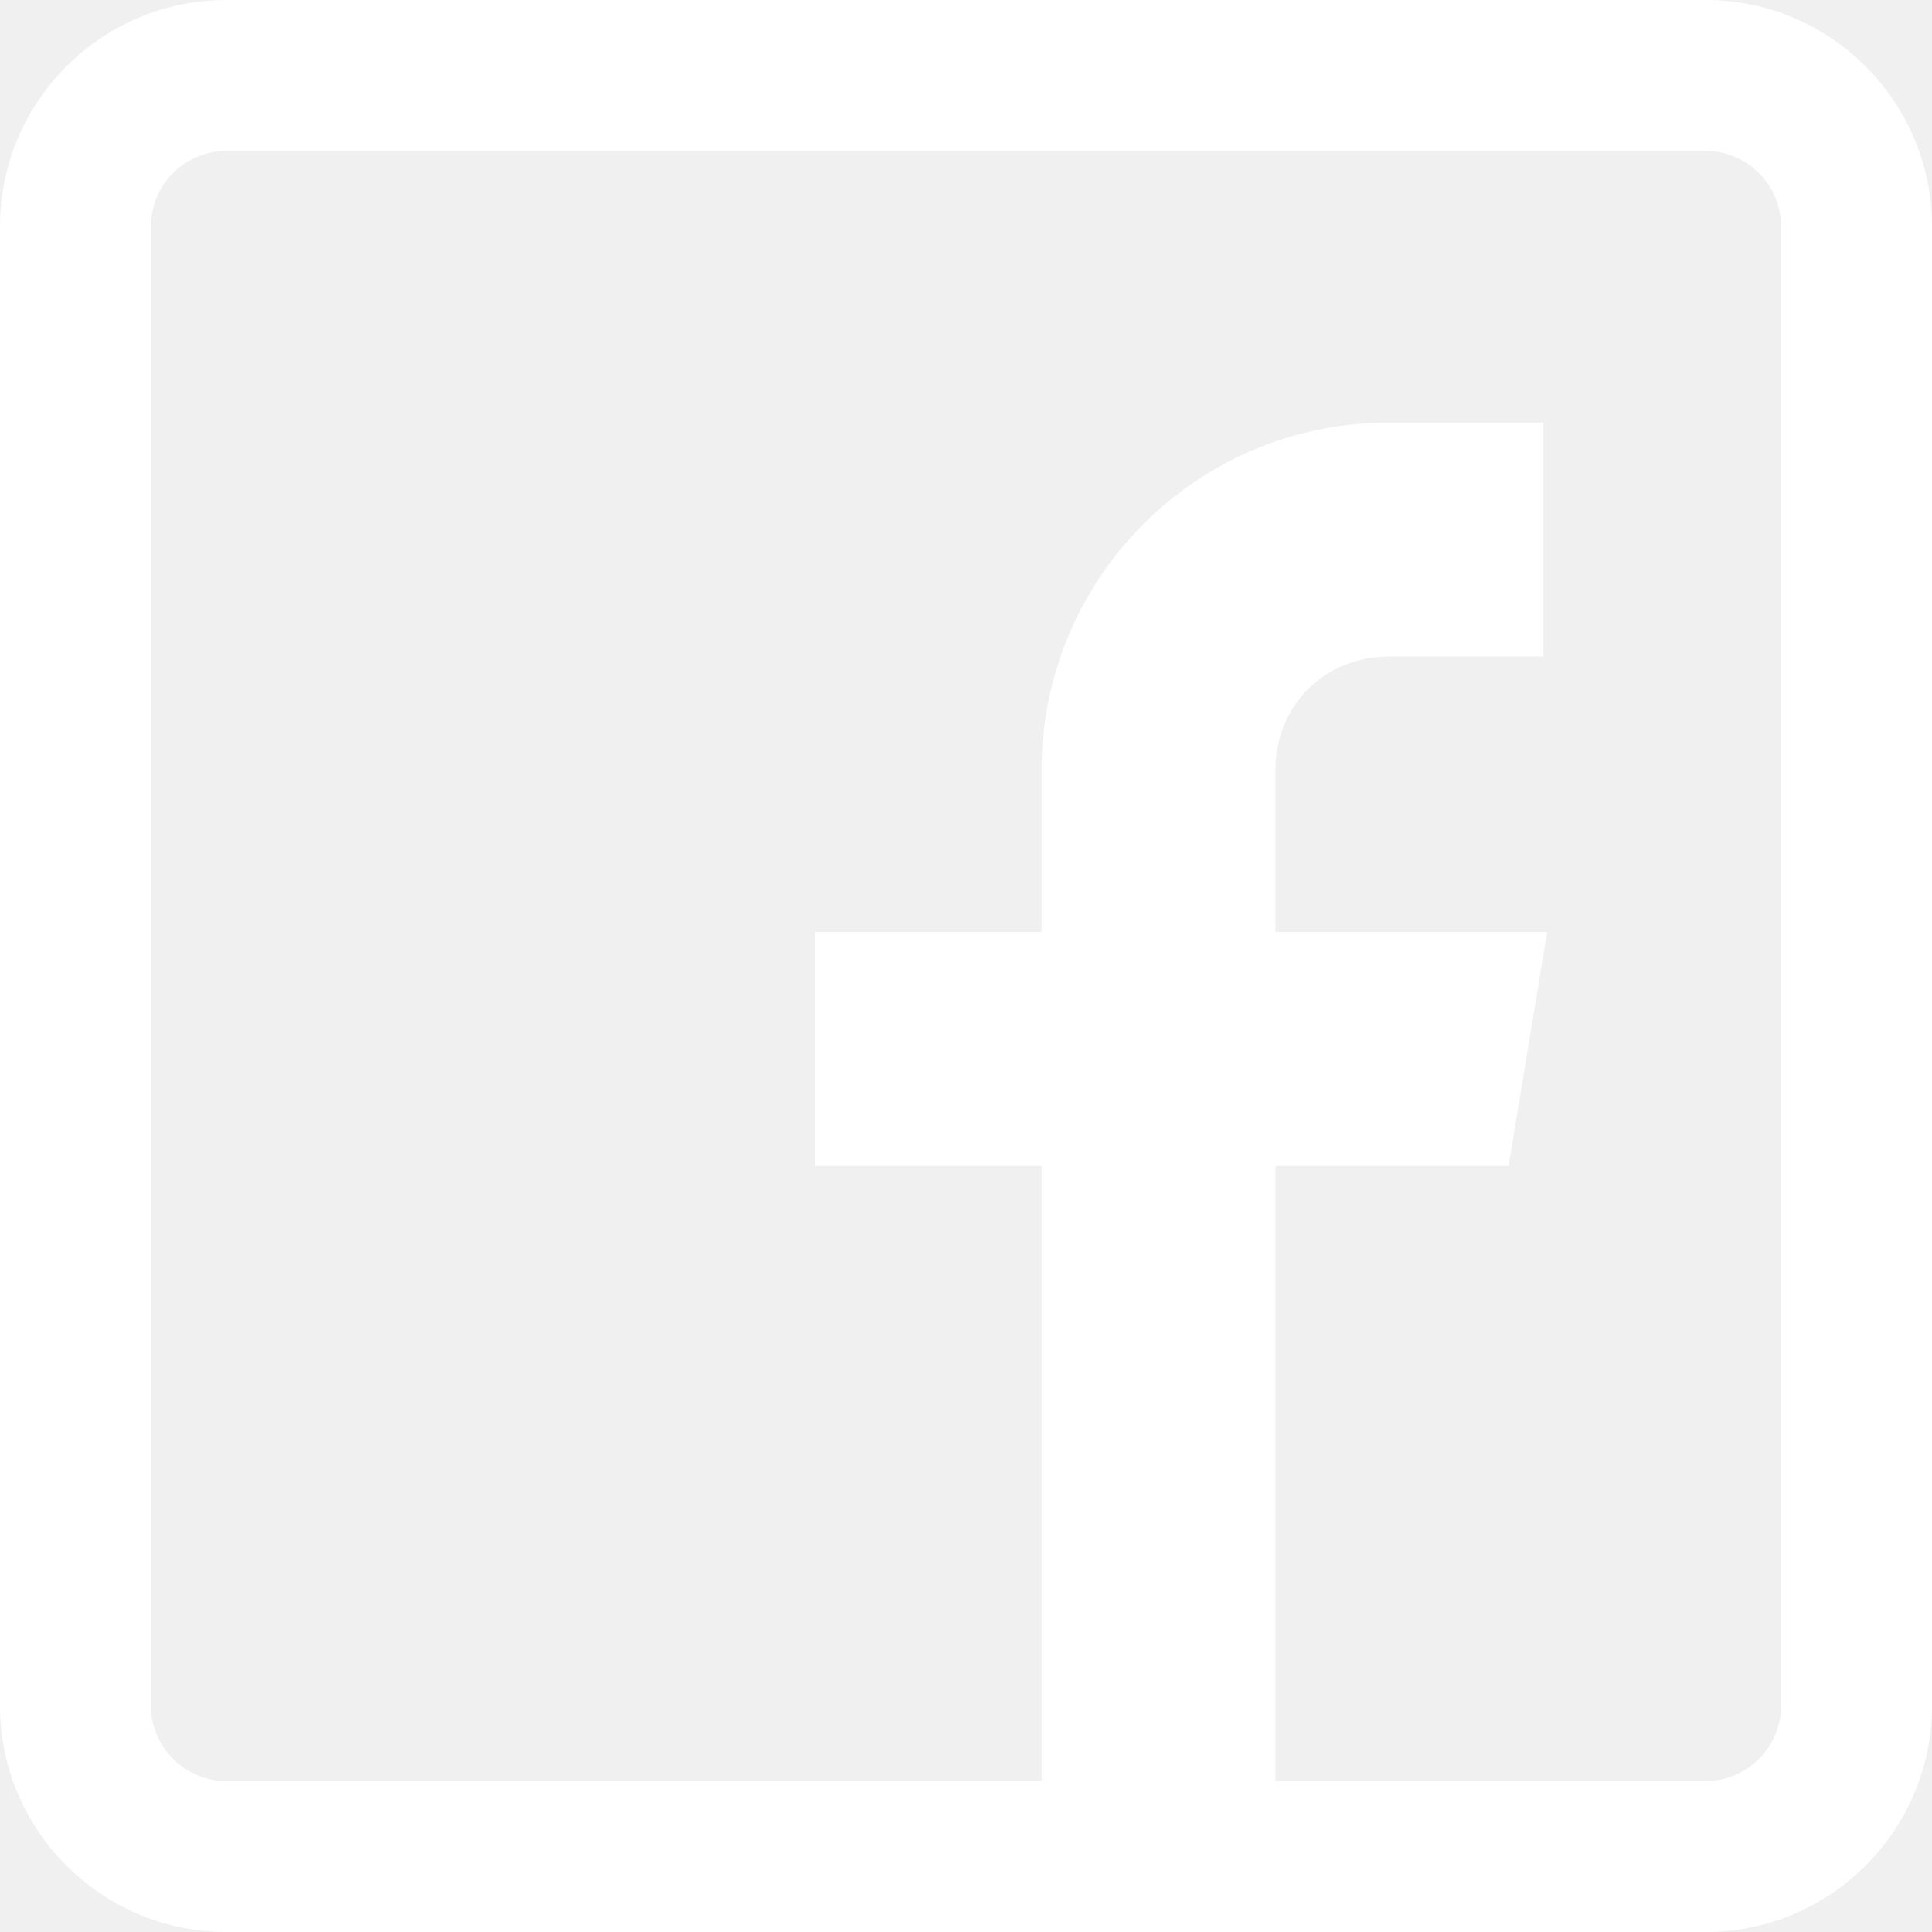
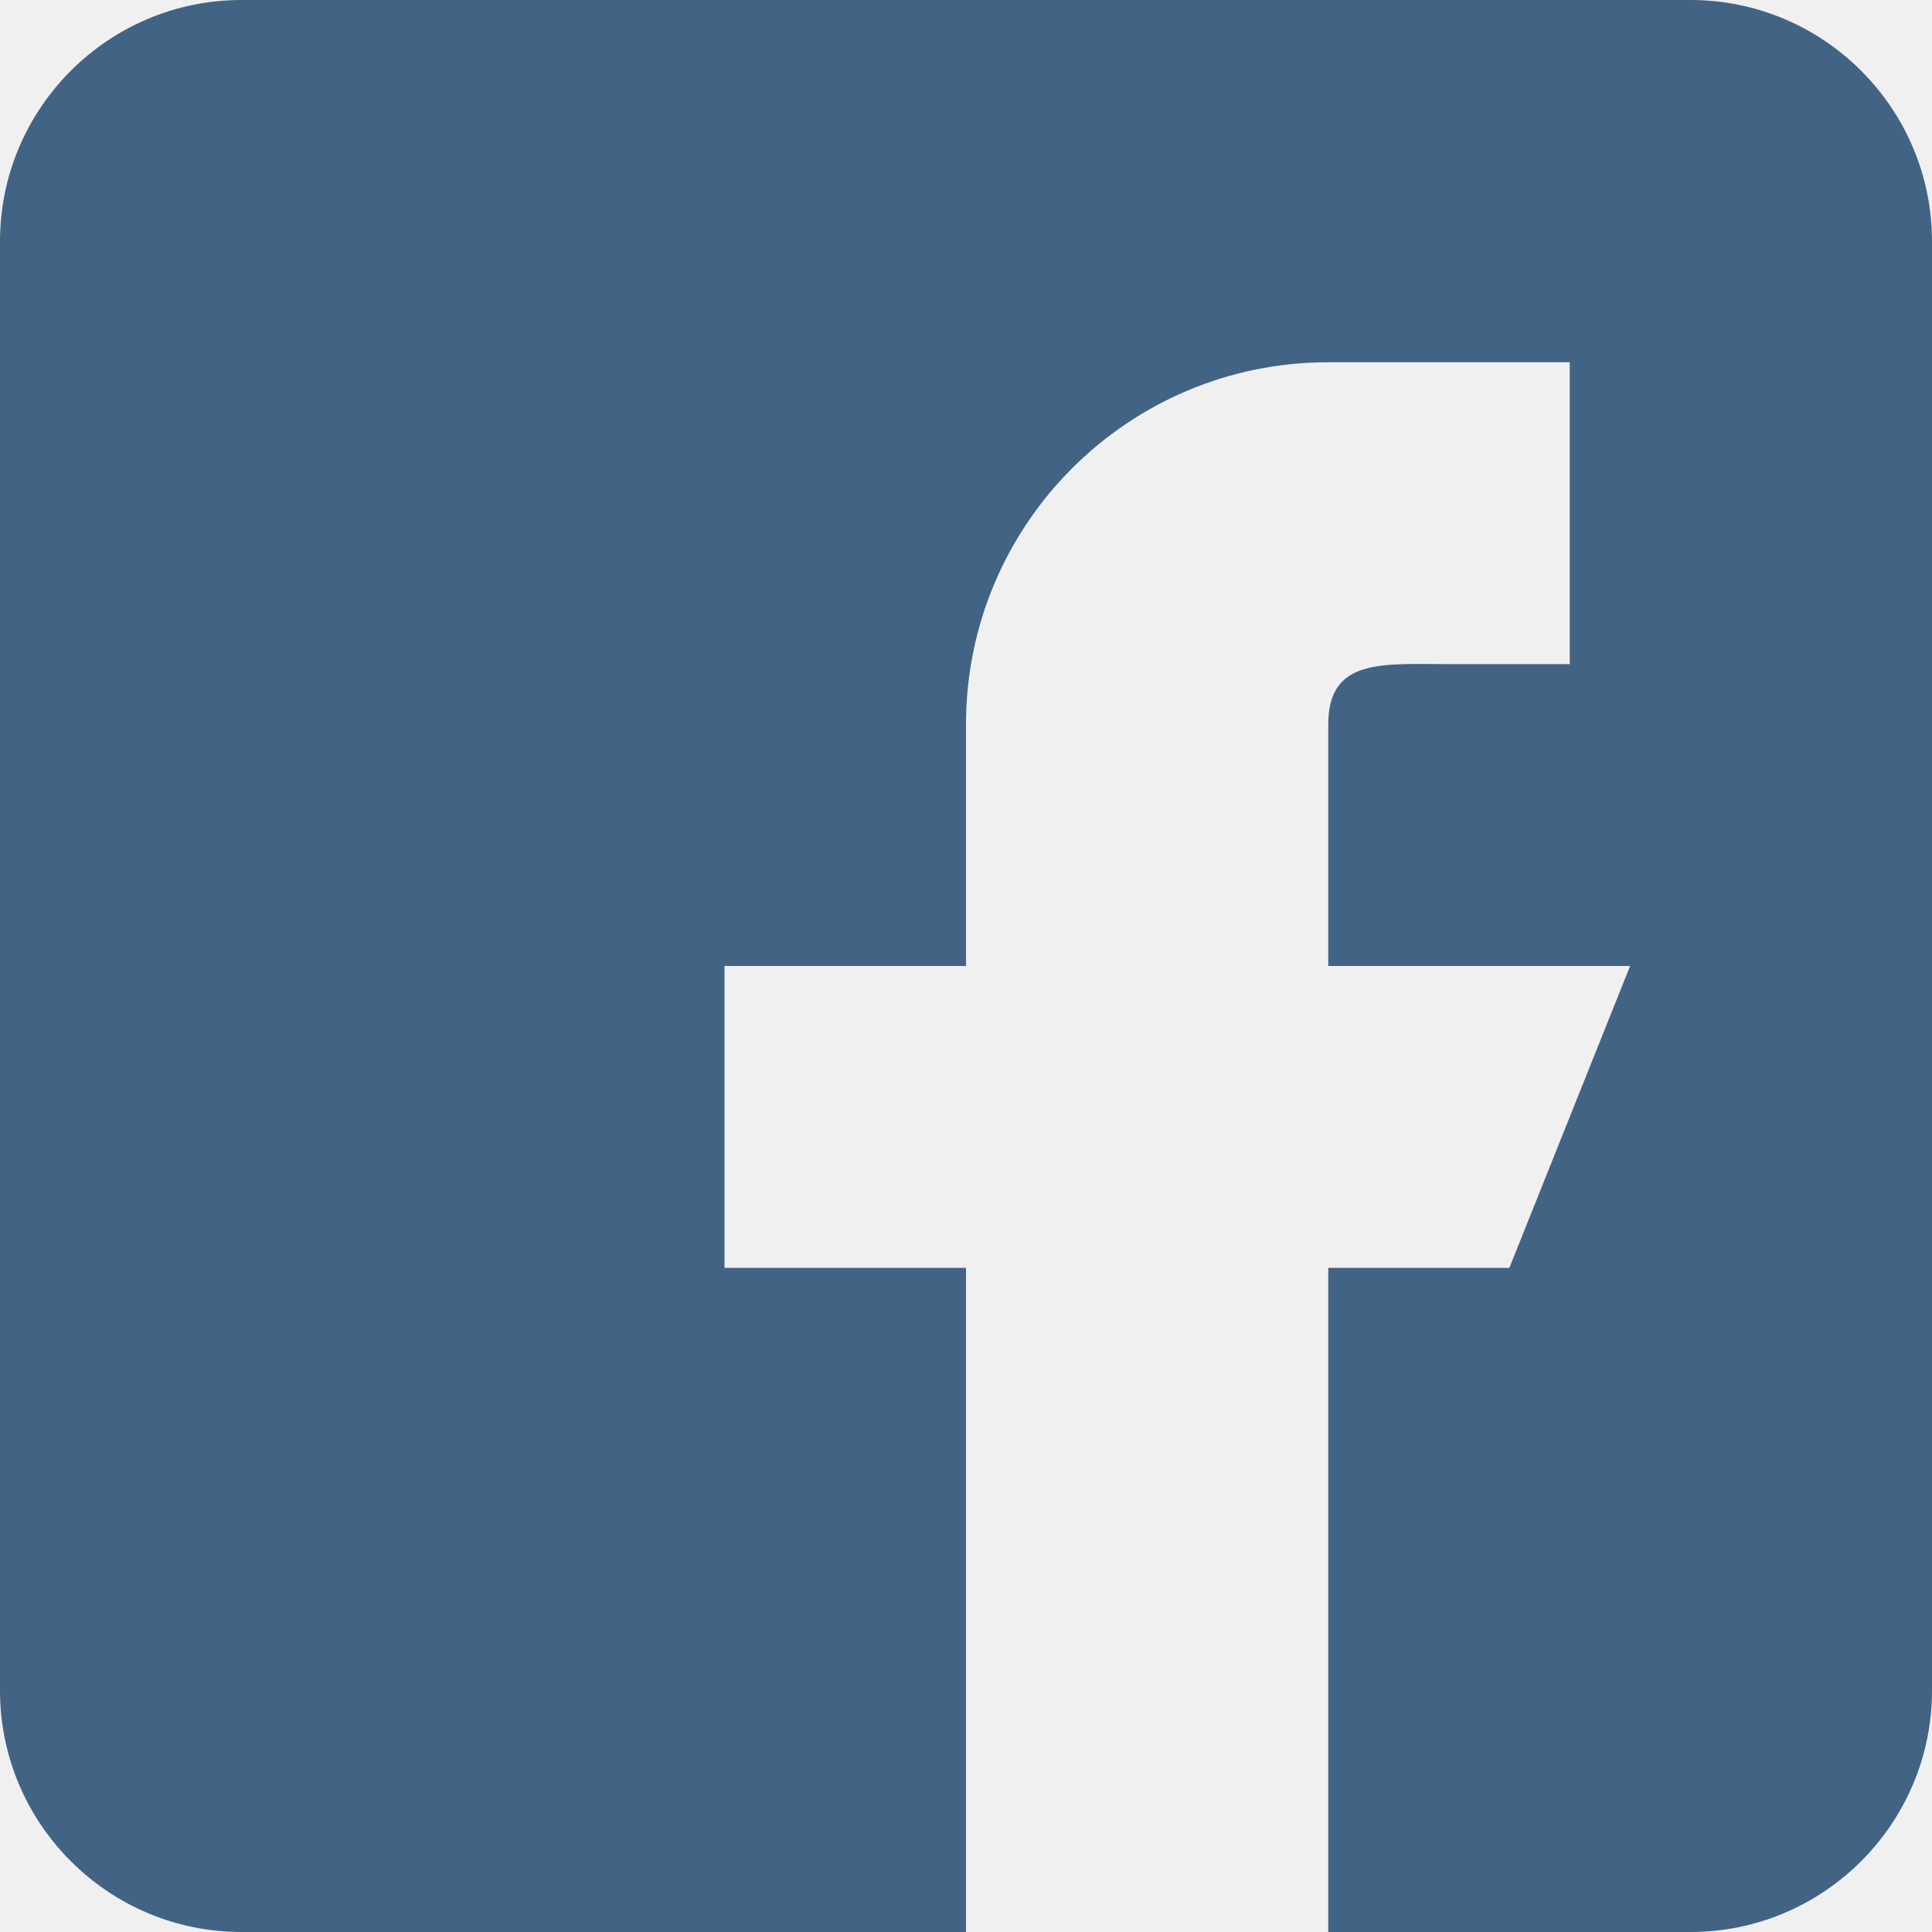
- <svg xmlns="http://www.w3.org/2000/svg" viewBox="0 0 512 512">
-   <path fill="#fff" d="M452 0H60C26.916 0 0 26.916 0 60v392c0 33.084 26.916 60 60 60h392c33.084 0 60-26.916 60-60V60c0-33.084-26.916-60-60-60zm20 452c0 11.028-8.972 20-20 20H338V309h61.79L410 247h-72v-43c0-16.975 13.025-30 30-30h41v-62h-41c-50.923 0-91.978 41.25-91.978 92.174V247H216v62h60.022v163H60c-11.028 0-20-8.972-20-20V60c0-11.028 8.972-20 20-20h392c11.028 0 20 8.972 20 20v392z" />
+ <svg xmlns="http://www.w3.org/2000/svg" id="Bold" enable-background="new 0 0 24 24" height="512px" viewBox="0 0 24 24" width="512px">
+   <g>
+     <path d="m3 24h9v-8.25h-3v-3.75h3v-3c0-2.486 2.014-4.5 4.5-4.5h3v3.75h-1.5c-.828 0-1.5-.078-1.5.75v3h3.75l-1.5 3.75h-2.25v8.25h4.5c1.654 0 3-1.346 3-3v-18c0-1.655-1.346-3-3-3h-18c-1.655 0-3 1.345-3 3v18c0 1.654 1.345 3 3 3z" data-original="#000000" class="active-path" data-old_color="#000000" fill="#426384" />
+   </g>
</svg>
